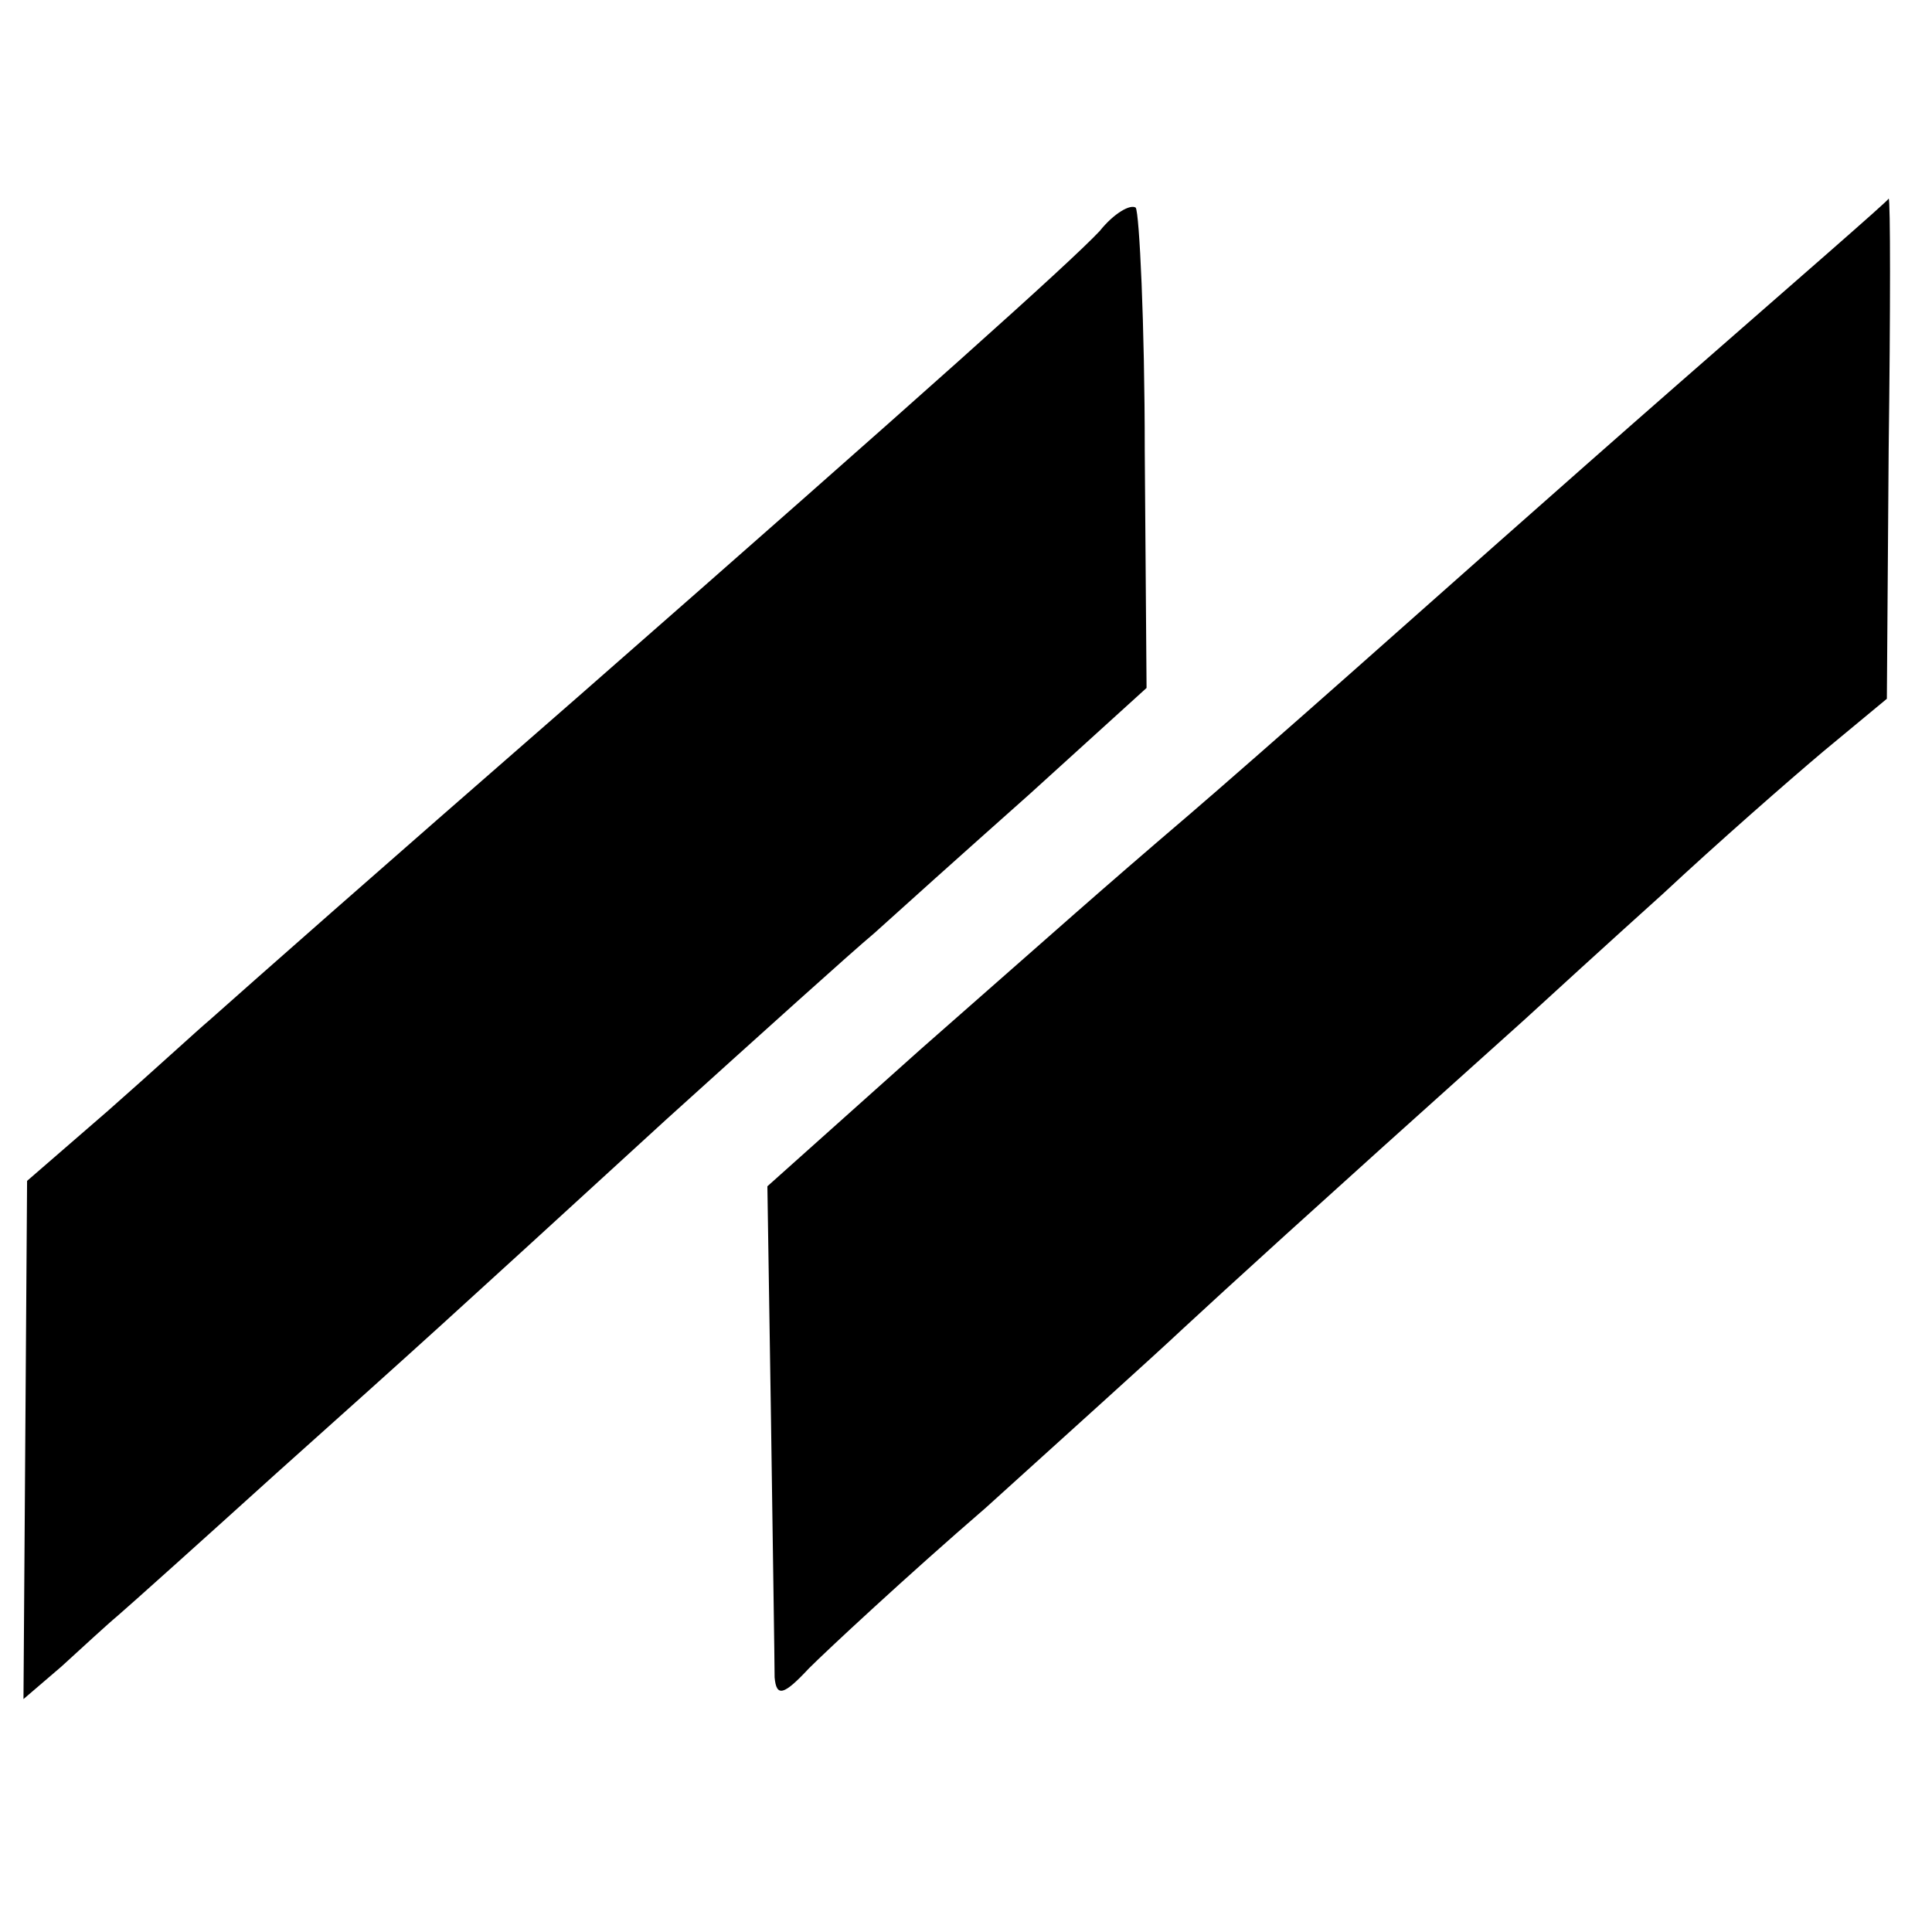
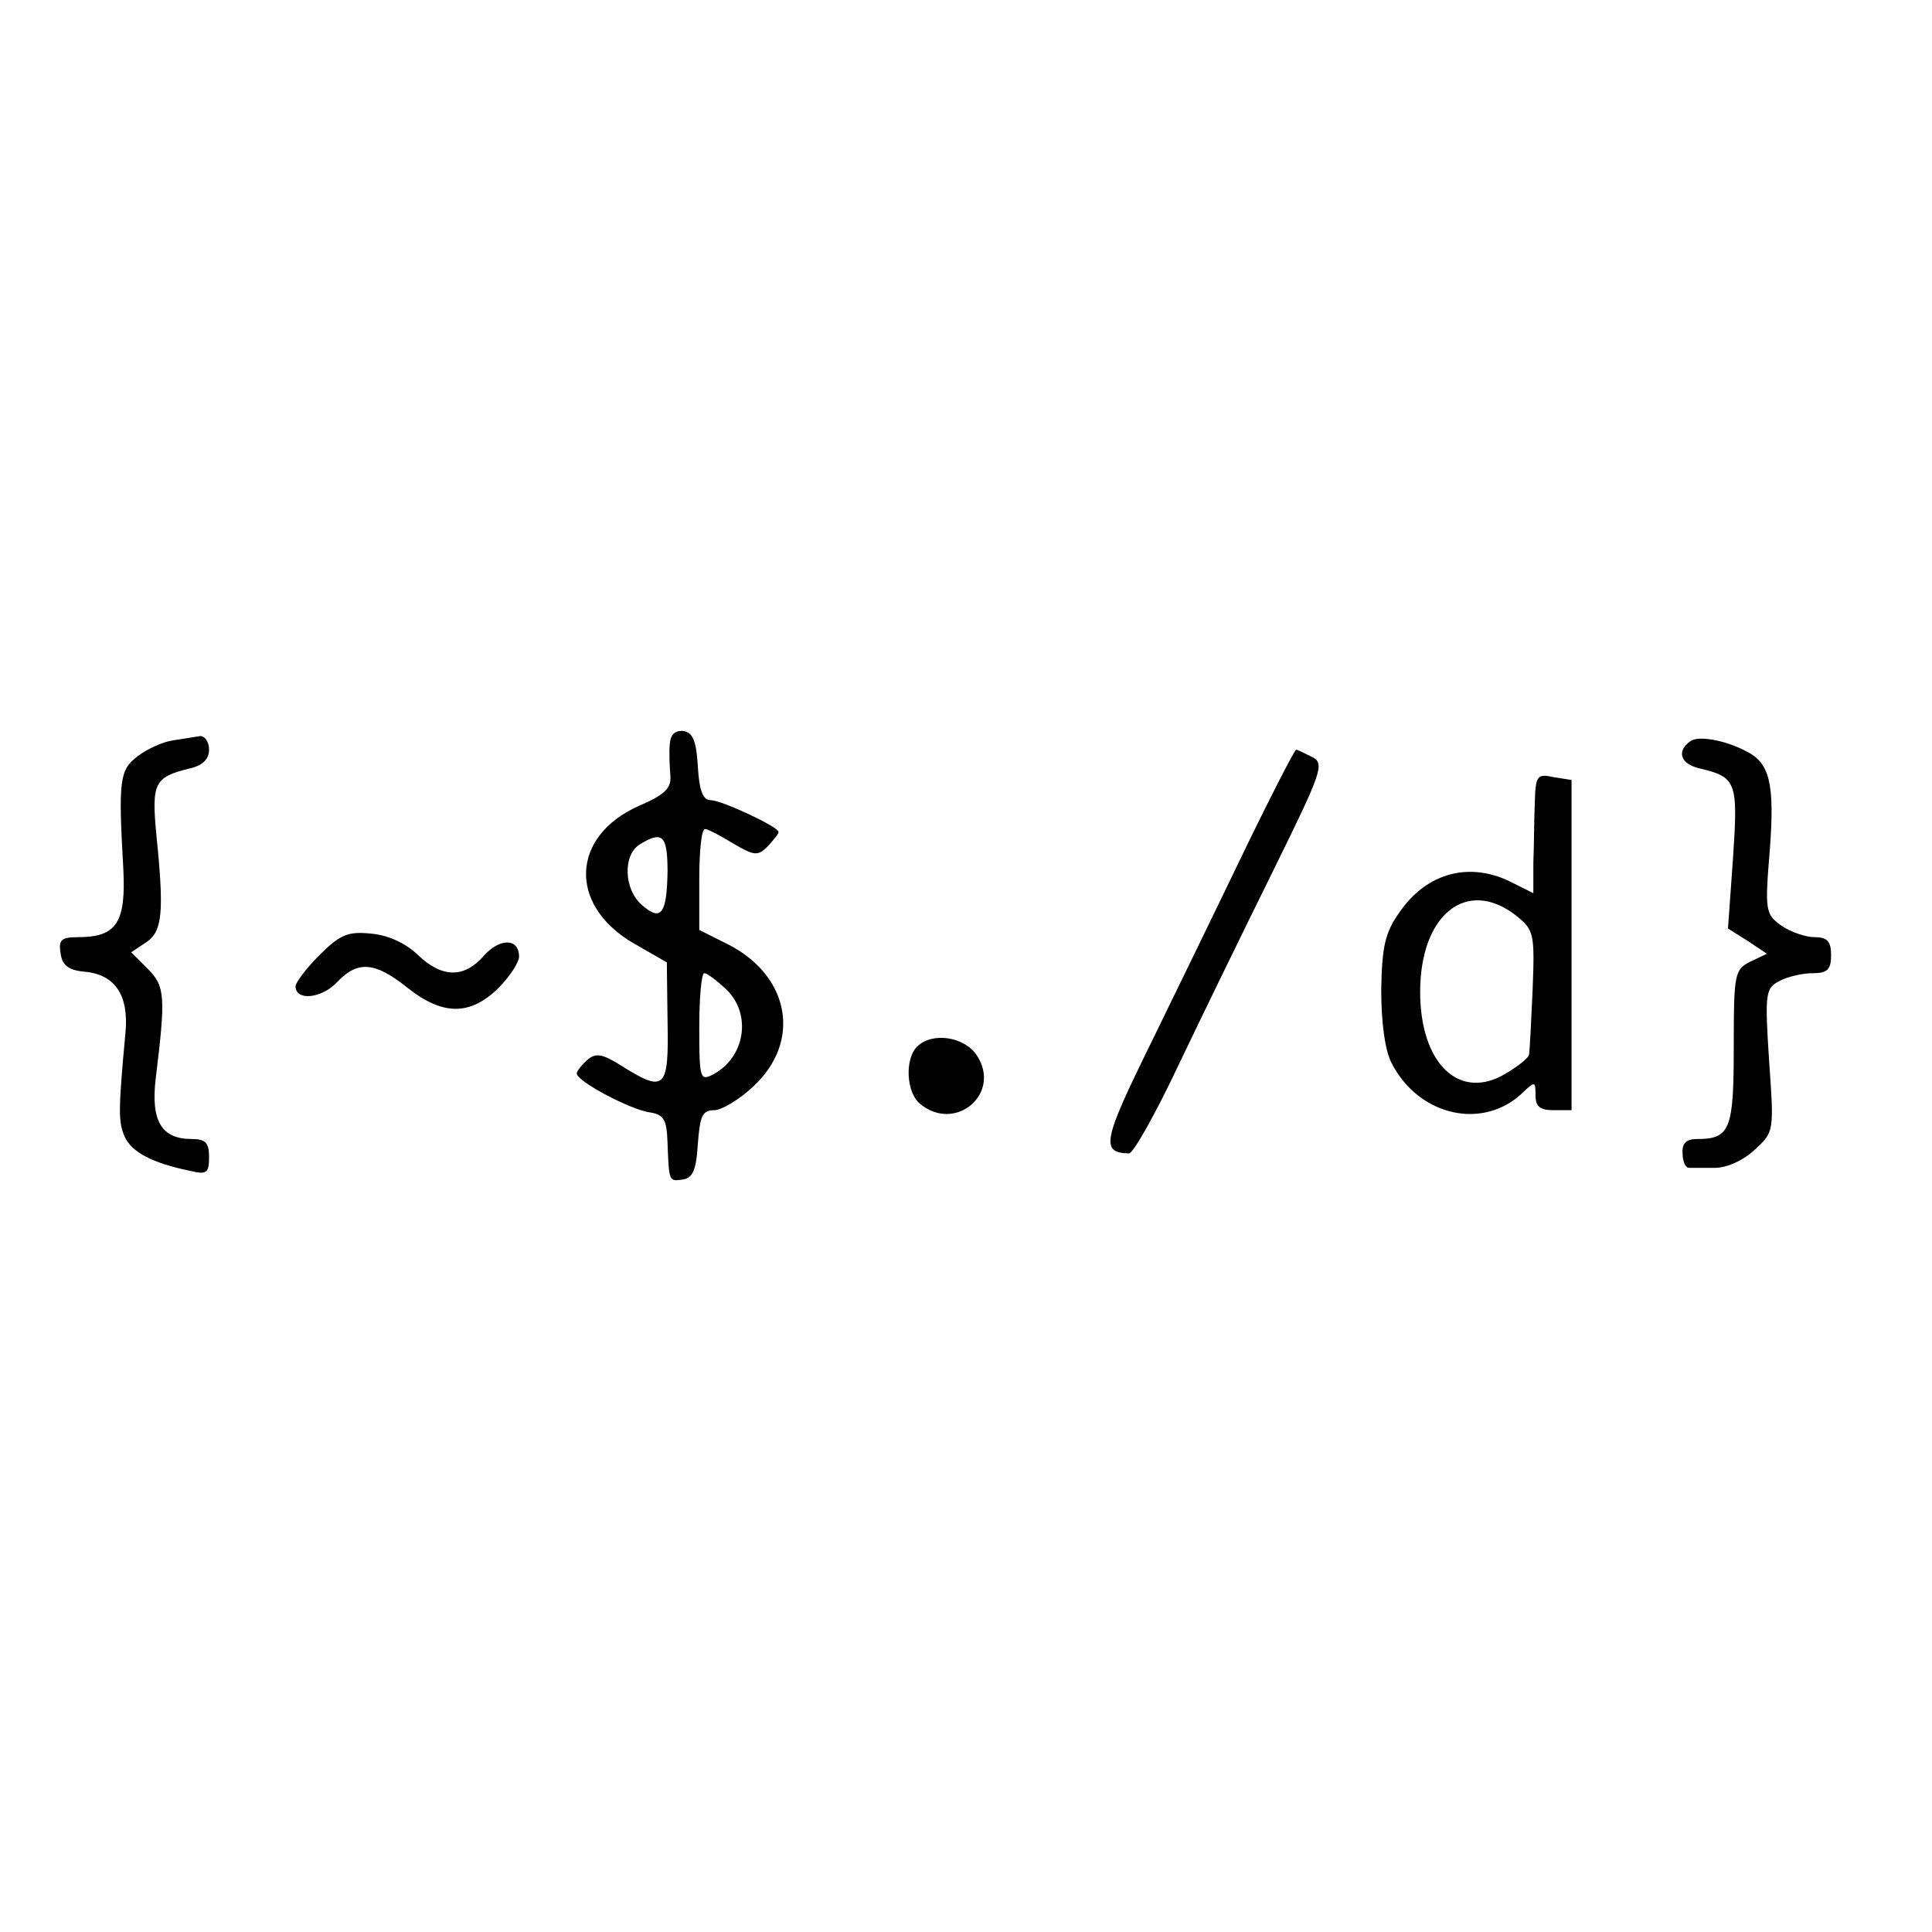
- <svg xmlns="http://www.w3.org/2000/svg" version="1.0" width="107pt" height="107pt" viewBox="0 0 107 107" preserveAspectRatio="xMidYMid meet">
-   <g transform="translate(0,107) scale(0.1,-0.1)" fill="#000000" stroke="none">
-     <path d="M609 942 c-17 -18 -95 -88 -289 -258 -117 -102 -177 -155 -204 -179 -6 -5 -31 -28 -56 -50 l-45 -39 -1 -144 -1 -143 21 18 c11 10 25 23 31 28 7 6 46 41 88 79 86 77 86 77 216 196 52 47 103 93 115 103 11 10 50 45 86 77 l65 59 -1 131 c0 71 -3 132 -5 135 -3 2 -12 -3 -20 -13z" />
-     <path d="M929 857 c-64 -56 -145 -128 -180 -159 -35 -31 -75 -66 -89 -78 -55 -47 -68 -59 -150 -131 l-85 -76 2 -129 c1 -71 2 -135 2 -143 1 -11 5 -10 19 5 10 10 54 51 98 89 43 39 92 83 109 99 26 24 63 58 189 171 12 11 47 43 77 70 30 28 70 63 89 79 l35 29 1 138 c1 77 1 139 0 139 0 -1 -53 -47 -117 -103z" />
+ <svg xmlns="http://www.w3.org/2000/svg" version="1.0" width="268pt" height="268pt" viewBox="0 0 268 268" preserveAspectRatio="xMidYMid meet">
+   <g transform="translate(0,268) scale(0.1,-0.1)" fill="#000000" stroke="none">
+     <path d="M929 1647 c-1 -12 0 -32 1 -44 1 -17 -9 -26 -44 -41 -94 -42 -98 -137 -8 -190 l47 -27 1 -82 c2 -94 -4 -99 -63 -62 -27 17 -36 19 -48 9 -8 -7 -15 -16 -15 -19 0 -11 74 -50 101 -54 20 -3 24 -10 25 -43 2 -54 2 -53 22 -50 13 2 18 14 20 49 3 39 6 47 23 47 10 0 35 15 54 33 67 62 51 153 -35 197 l-40 20 0 70 c0 39 3 70 8 70 4 0 21 -9 39 -20 29 -17 34 -18 48 -4 8 9 15 17 15 20 0 7 -79 44 -94 44 -11 0 -16 13 -18 47 -2 35 -7 47 -20 49 -12 1 -18 -5 -19 -19z m-3 -176 c-1 -59 -9 -70 -36 -46 -25 22 -26 70 -2 84 31 19 38 12 38 -38z m81 -163 c36 -34 27 -94 -17 -118 -19 -10 -20 -7 -20 65 0 41 3 75 7 75 4 0 17 -10 30 -22z" />
+     <path d="M240 1653 c-14 -2 -36 -12 -49 -22 -25 -19 -27 -32 -20 -155 4 -76 -9 -96 -63 -96 -23 0 -27 -4 -24 -22 2 -17 11 -24 34 -26 42 -4 61 -33 56 -85 -10 -108 -10 -123 -1 -144 10 -21 37 -36 90 -47 24 -6 27 -3 27 19 0 20 -5 25 -24 25 -42 0 -57 25 -50 84 14 114 13 128 -11 152 l-23 23 21 14 c22 15 25 40 14 148 -7 73 -3 81 46 93 18 4 27 13 27 26 0 11 -6 19 -12 19 -7 -1 -24 -4 -38 -6z" />
+     <path d="M2345 1652 c-20 -14 -14 -32 13 -38 51 -12 53 -19 46 -124 l-7 -98 27 -17 27 -18 -23 -11 c-22 -11 -23 -17 -23 -119 0 -114 -5 -127 -51 -127 -15 0 -21 -6 -20 -20 0 -11 4 -20 9 -20 4 0 20 0 36 0 16 0 39 10 55 25 27 25 27 25 20 124 -6 93 -5 100 14 110 11 6 32 11 46 11 21 0 26 5 26 25 0 19 -5 25 -23 25 -12 0 -33 7 -46 16 -22 16 -23 20 -16 105 7 92 0 121 -33 137 -28 15 -66 22 -77 14z" />
+     <path d="M1730 1508 c-35 -73 -95 -196 -132 -272 -68 -138 -72 -155 -32 -156 6 0 37 55 69 123 32 67 91 188 131 269 68 138 72 149 54 158 -10 5 -20 10 -22 10 -2 0 -33 -60 -68 -132z" />
+     <path d="M2129 1566 c-1 -22 -1 -60 -2 -83 l0 -42 -28 14 c-59 31 -120 15 -158 -41 -20 -28 -24 -48 -25 -107 0 -45 5 -83 14 -101 38 -75 129 -95 184 -40 15 14 16 14 16 -5 0 -16 6 -21 25 -21 l25 0 0 229 0 229 -25 4 c-23 5 -25 2 -26 -36z m-26 -156 c25 -20 26 -25 23 -103 -2 -45 -4 -85 -5 -90 0 -4 -15 -16 -32 -26 -64 -39 -119 13 -119 113 0 108 65 159 133 106z" />
+     <path d="M443 1355 c-18 -18 -33 -38 -33 -43 0 -21 36 -17 57 5 29 31 53 29 98 -7 49 -39 87 -39 126 -1 16 16 29 36 29 44 0 26 -27 26 -49 1 -27 -31 -58 -31 -92 2 -17 16 -41 27 -65 29 -31 3 -42 -1 -71 -30z" />
+     <path d="M1272 1228 c-17 -17 -15 -63 4 -79 49 -41 114 14 79 67 -17 26 -62 33 -83 12z" />
  </g>
</svg>
